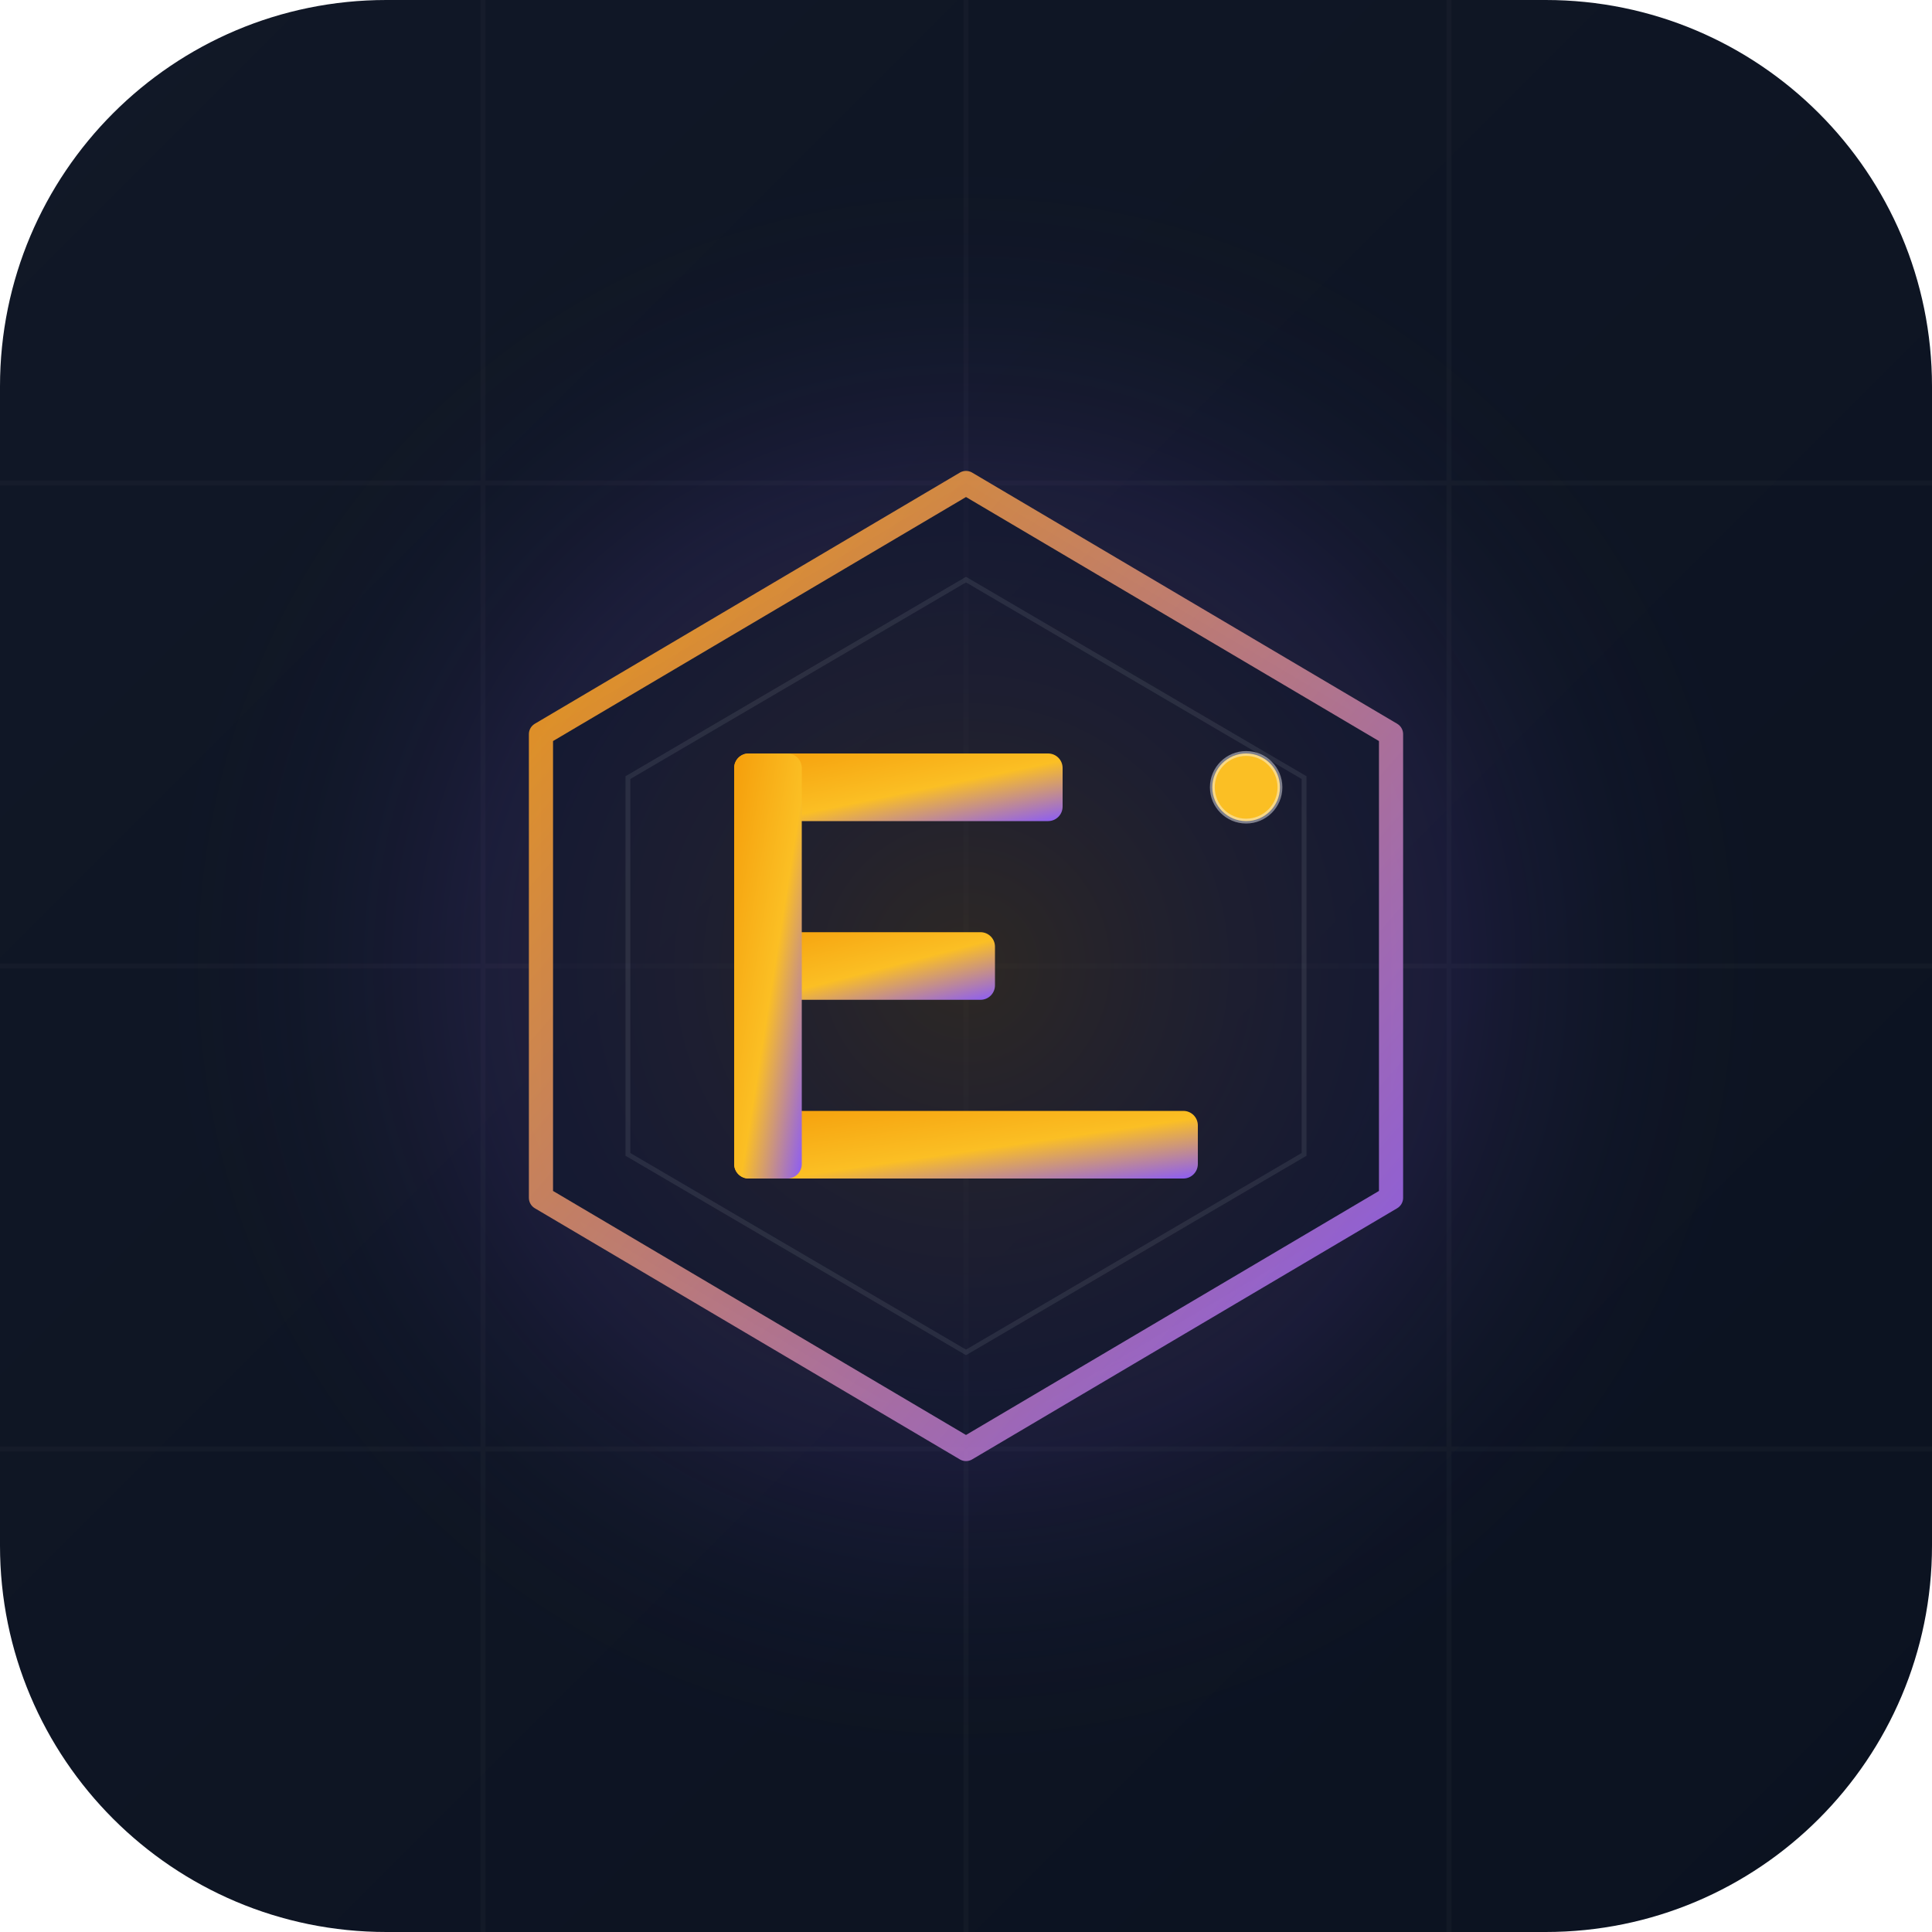
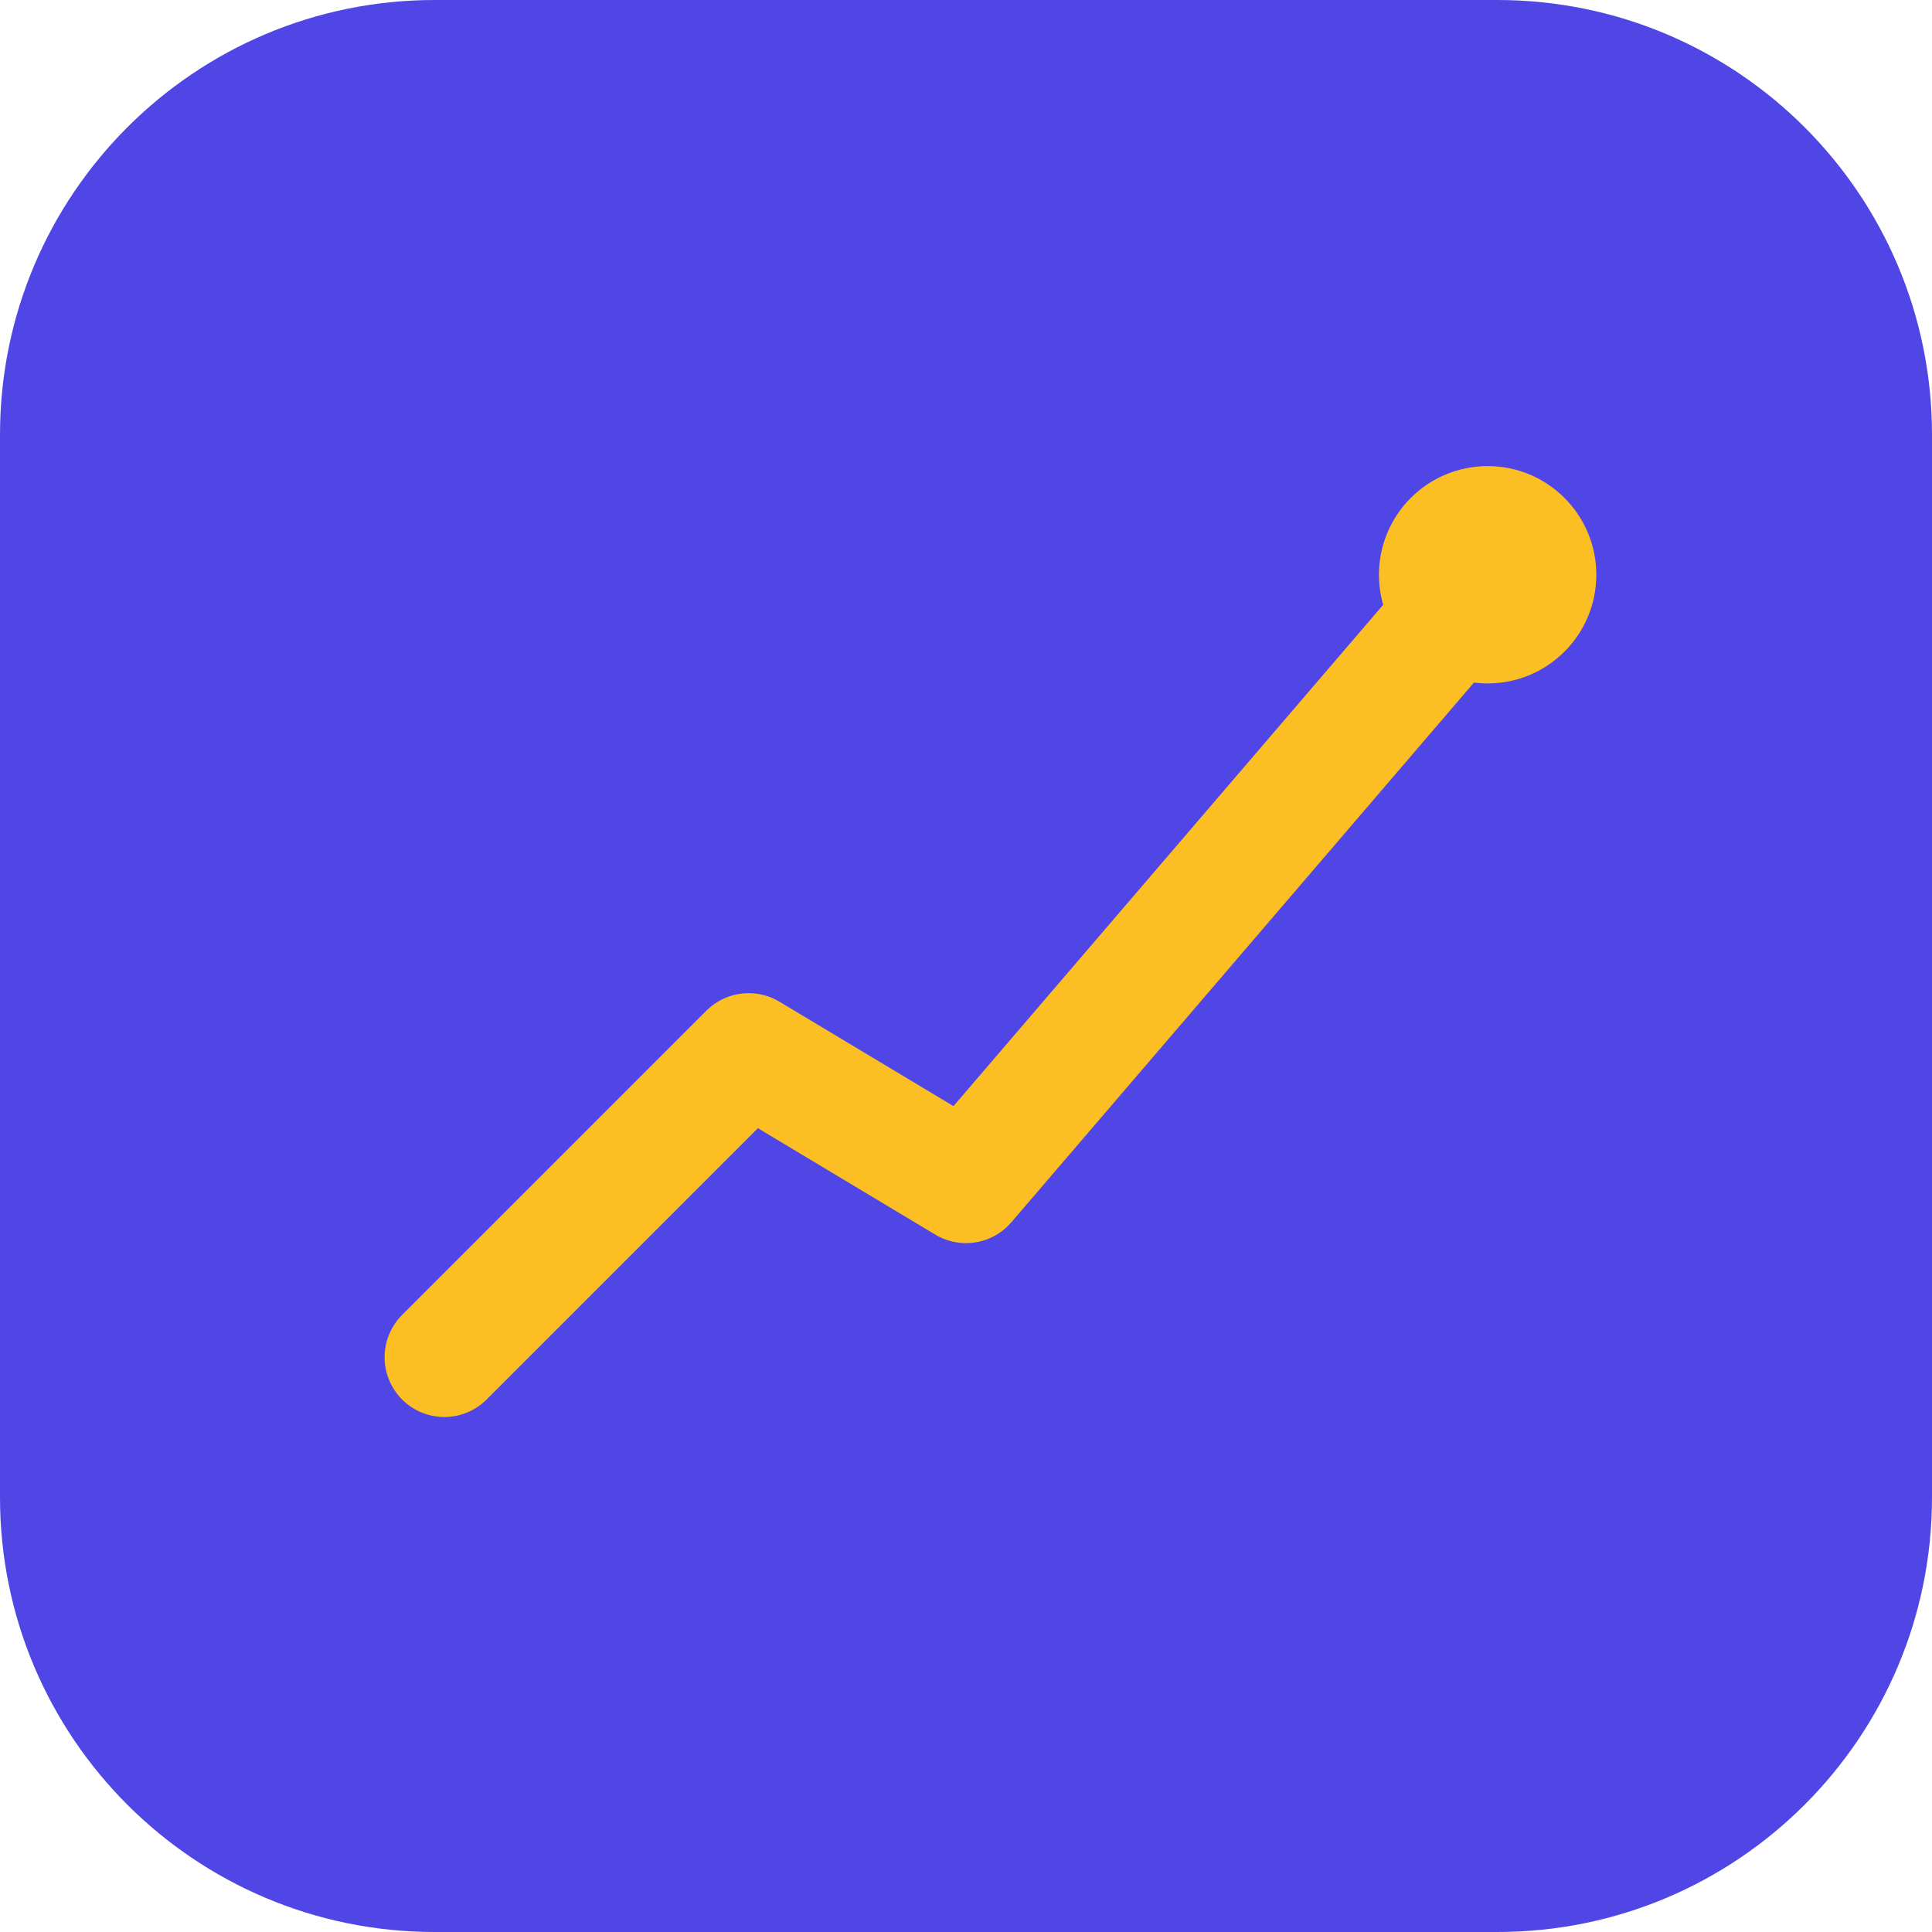
<svg xmlns="http://www.w3.org/2000/svg" viewBox="0 0 400 400" fill="none">
-   <defs>
-     <linearGradient id="brand" x1="0" y1="0" x2="1" y2="1">
-       <stop offset="0%" stop-color="#F59E0B" />
-       <stop offset="55%" stop-color="#FBBF24" />
-       <stop offset="100%" stop-color="#8B5CF6" />
-     </linearGradient>
-     <linearGradient id="hexStroke" x1="0" y1="0" x2="1" y2="1">
-       <stop offset="0%" stop-color="#F59E0B" stop-opacity="0.95" />
-       <stop offset="100%" stop-color="#8B5CF6" stop-opacity="0.95" />
-     </linearGradient>
-     <linearGradient id="bgGrad" x1="0" y1="0" x2="1" y2="1">
-       <stop offset="0%" stop-color="#111827" />
-       <stop offset="100%" stop-color="#0B1220" />
-     </linearGradient>
-     <radialGradient id="glow" cx="0.5" cy="0.5" r="0.5">
-       <stop offset="0%" stop-color="#F59E0B" stop-opacity="0.28" />
-       <stop offset="60%" stop-color="#8B5CF6" stop-opacity="0.1" />
-       <stop offset="100%" stop-color="#0F172A" stop-opacity="0" />
-     </radialGradient>
-   </defs>
-   <rect x="0" y="0" width="400" height="400" rx="80" fill="url(#bgGrad)" />
-   <g stroke="#F8FAFC" stroke-opacity="0.025" stroke-width="1">
-     <path d="M0 100 H400 M0 200 H400 M0 300 H400 M100 0 V400 M200 0 V400 M300 0 V400" />
-   </g>
-   <circle cx="200" cy="200" r="170" fill="url(#glow)" />
-   <g transform="translate(72 72) scale(1.0)">
-     <path d="M128 28 L216 80 L216 176 L128 228 L40 176 L40 80 Z" stroke="url(#hexStroke)" stroke-width="5" stroke-linejoin="round" fill="#0F172A" fill-opacity="0.5" />
-     <path d="M128 48 L198 89 L198 167 L128 208 L58 167 L58 89 Z" stroke="#F8FAFC" stroke-opacity="0.08" stroke-width="1" fill="none" />
-     <rect x="80" y="84" width="68" height="14" rx="3" fill="url(#brand)" />
-     <rect x="80" y="121" width="54" height="14" rx="3" fill="url(#brand)" />
-     <rect x="80" y="158" width="96" height="14" rx="3" fill="url(#brand)" />
-     <rect x="80" y="84" width="14" height="88" rx="3" fill="url(#brand)" />
-     <circle cx="186" cy="91" r="7" fill="#FBBF24" />
-     <circle cx="186" cy="91" r="7" fill="none" stroke="#F8FAFC" stroke-opacity="0.45" stroke-width="1" />
+   <rect width="400" height="400" rx="90" fill="#4F46E5" />
+   <g transform="translate(20 20) scale(4.5)">
+     <polyline points="16,58 30,44 40,50 64,22" fill="none" stroke="#FBBF24" stroke-width="5.5" stroke-linecap="round" stroke-linejoin="round" />
+     <circle cx="64" cy="22" r="5" fill="#FBBF24" />
  </g>
</svg>
